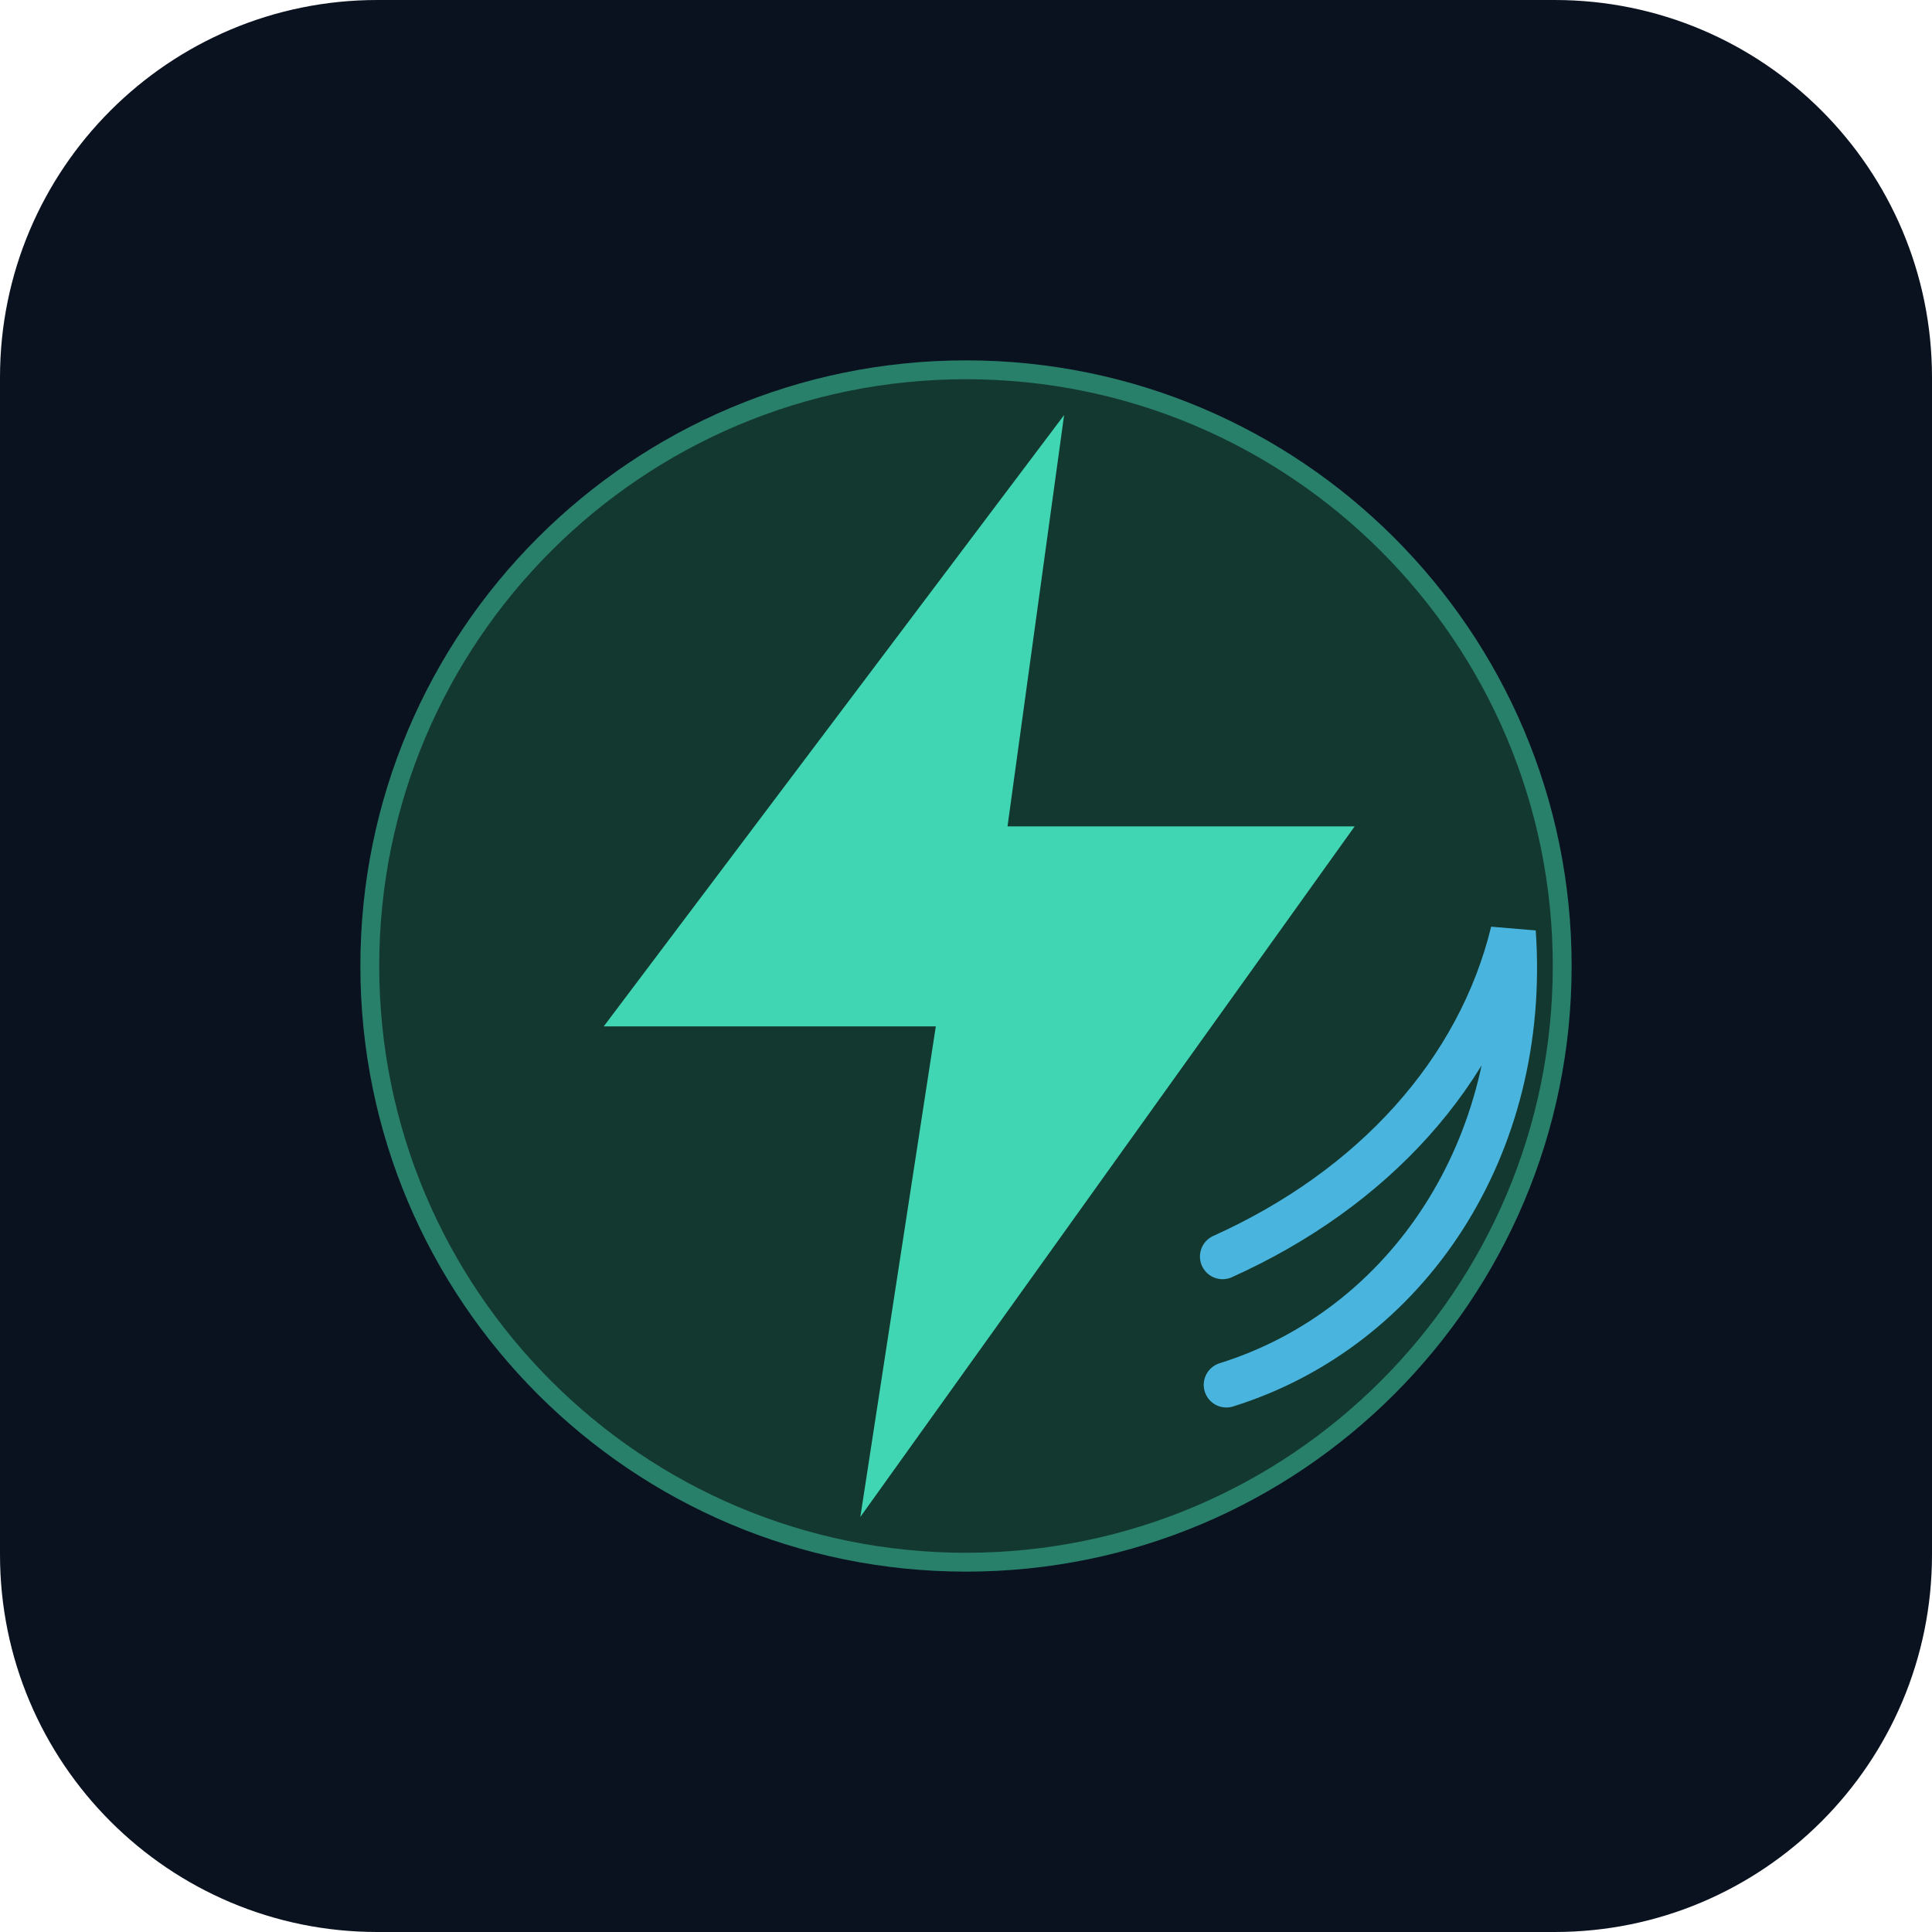
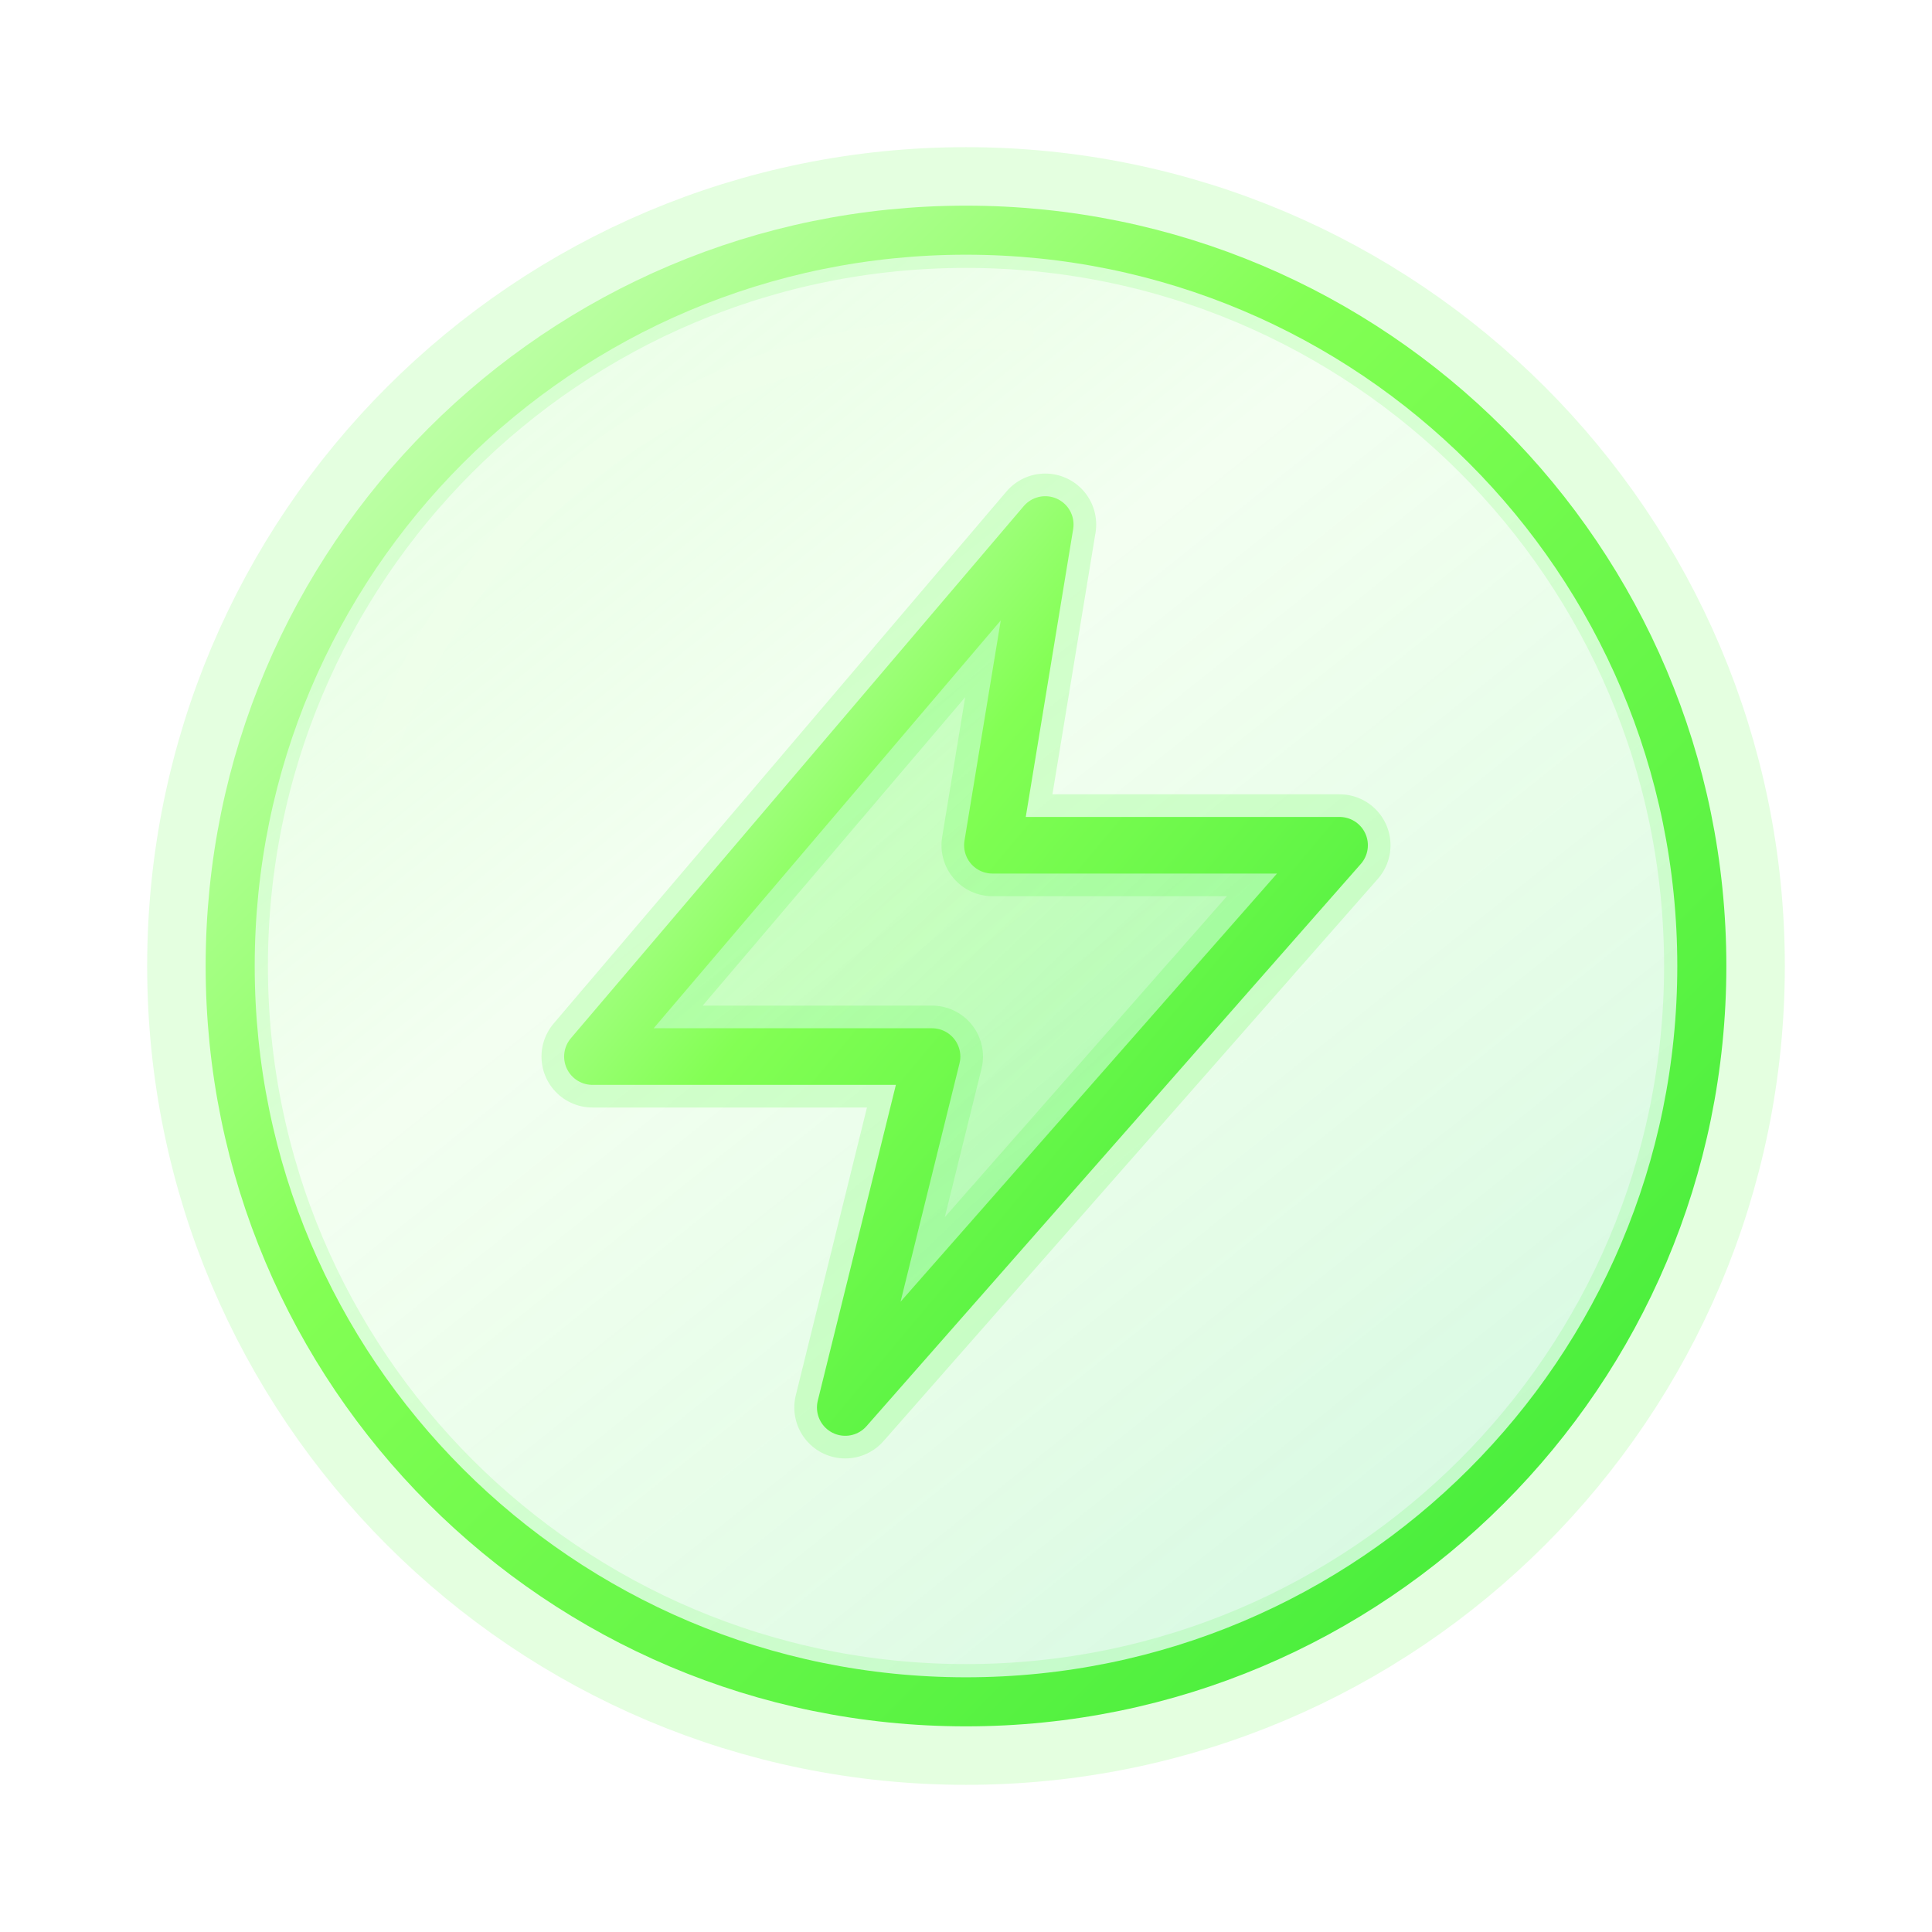
<svg xmlns="http://www.w3.org/2000/svg" viewBox="0 0 512 512">
-   <rect width="512" height="512" rx="100" fill="#0a1220" />
-   <circle cx="256" cy="256" r="158" fill="#13382f" stroke="#287f6a" stroke-width="5" />
-   <path d="M282 110 160 272h88l-20 130 131-183h-92Z" fill="#41d6b3" />
-   <path d="M324 333c40-18 68-49 77-86 4 57-28 105-76 120" fill="none" stroke="#49b5df" stroke-width="12" stroke-linecap="round" />
+   <defs>
+     <linearGradient id="glass" x2="0.8" y2="1">
+       <stop stop-color="#caffc0" stop-opacity=".26" />
+       <stop offset=".42" stop-color="#53ff39" stop-opacity=".07" />
+       <stop offset="1" stop-color="#22db66" stop-opacity=".19" />
+     </linearGradient>
+     <linearGradient id="rim" x2="1" y2="1">
+       <stop stop-color="#dbffd1" />
+       <stop offset=".39" stop-color="#83ff54" />
+       <stop offset="1" stop-color="#3bea36" />
+     </linearGradient>
+   </defs>
+   <circle cx="256" cy="256" r="201" fill="none" stroke="#53ff39" stroke-opacity=".16" stroke-width="32" />
+   <circle cx="256" cy="256" r="195" fill="url(#glass)" stroke="url(#rim)" stroke-width="13" />
+   <path d="M101 199a166 166 0 0 1 169-110" fill="none" stroke="#efffeb" stroke-opacity=".68" stroke-width="8" stroke-linecap="round" />
+   <path d="M277 139 157 280h90l-23 93 131-149h-92Z" fill="#53ff39" fill-opacity=".19" stroke="#53ff39" stroke-opacity=".2" stroke-width="27" stroke-linejoin="round" />
+   <path d="M277 139 157 280h90l-23 93 131-149h-92Z" fill="url(#glass)" stroke="url(#rim)" stroke-width="15" stroke-linejoin="round" />
</svg>
